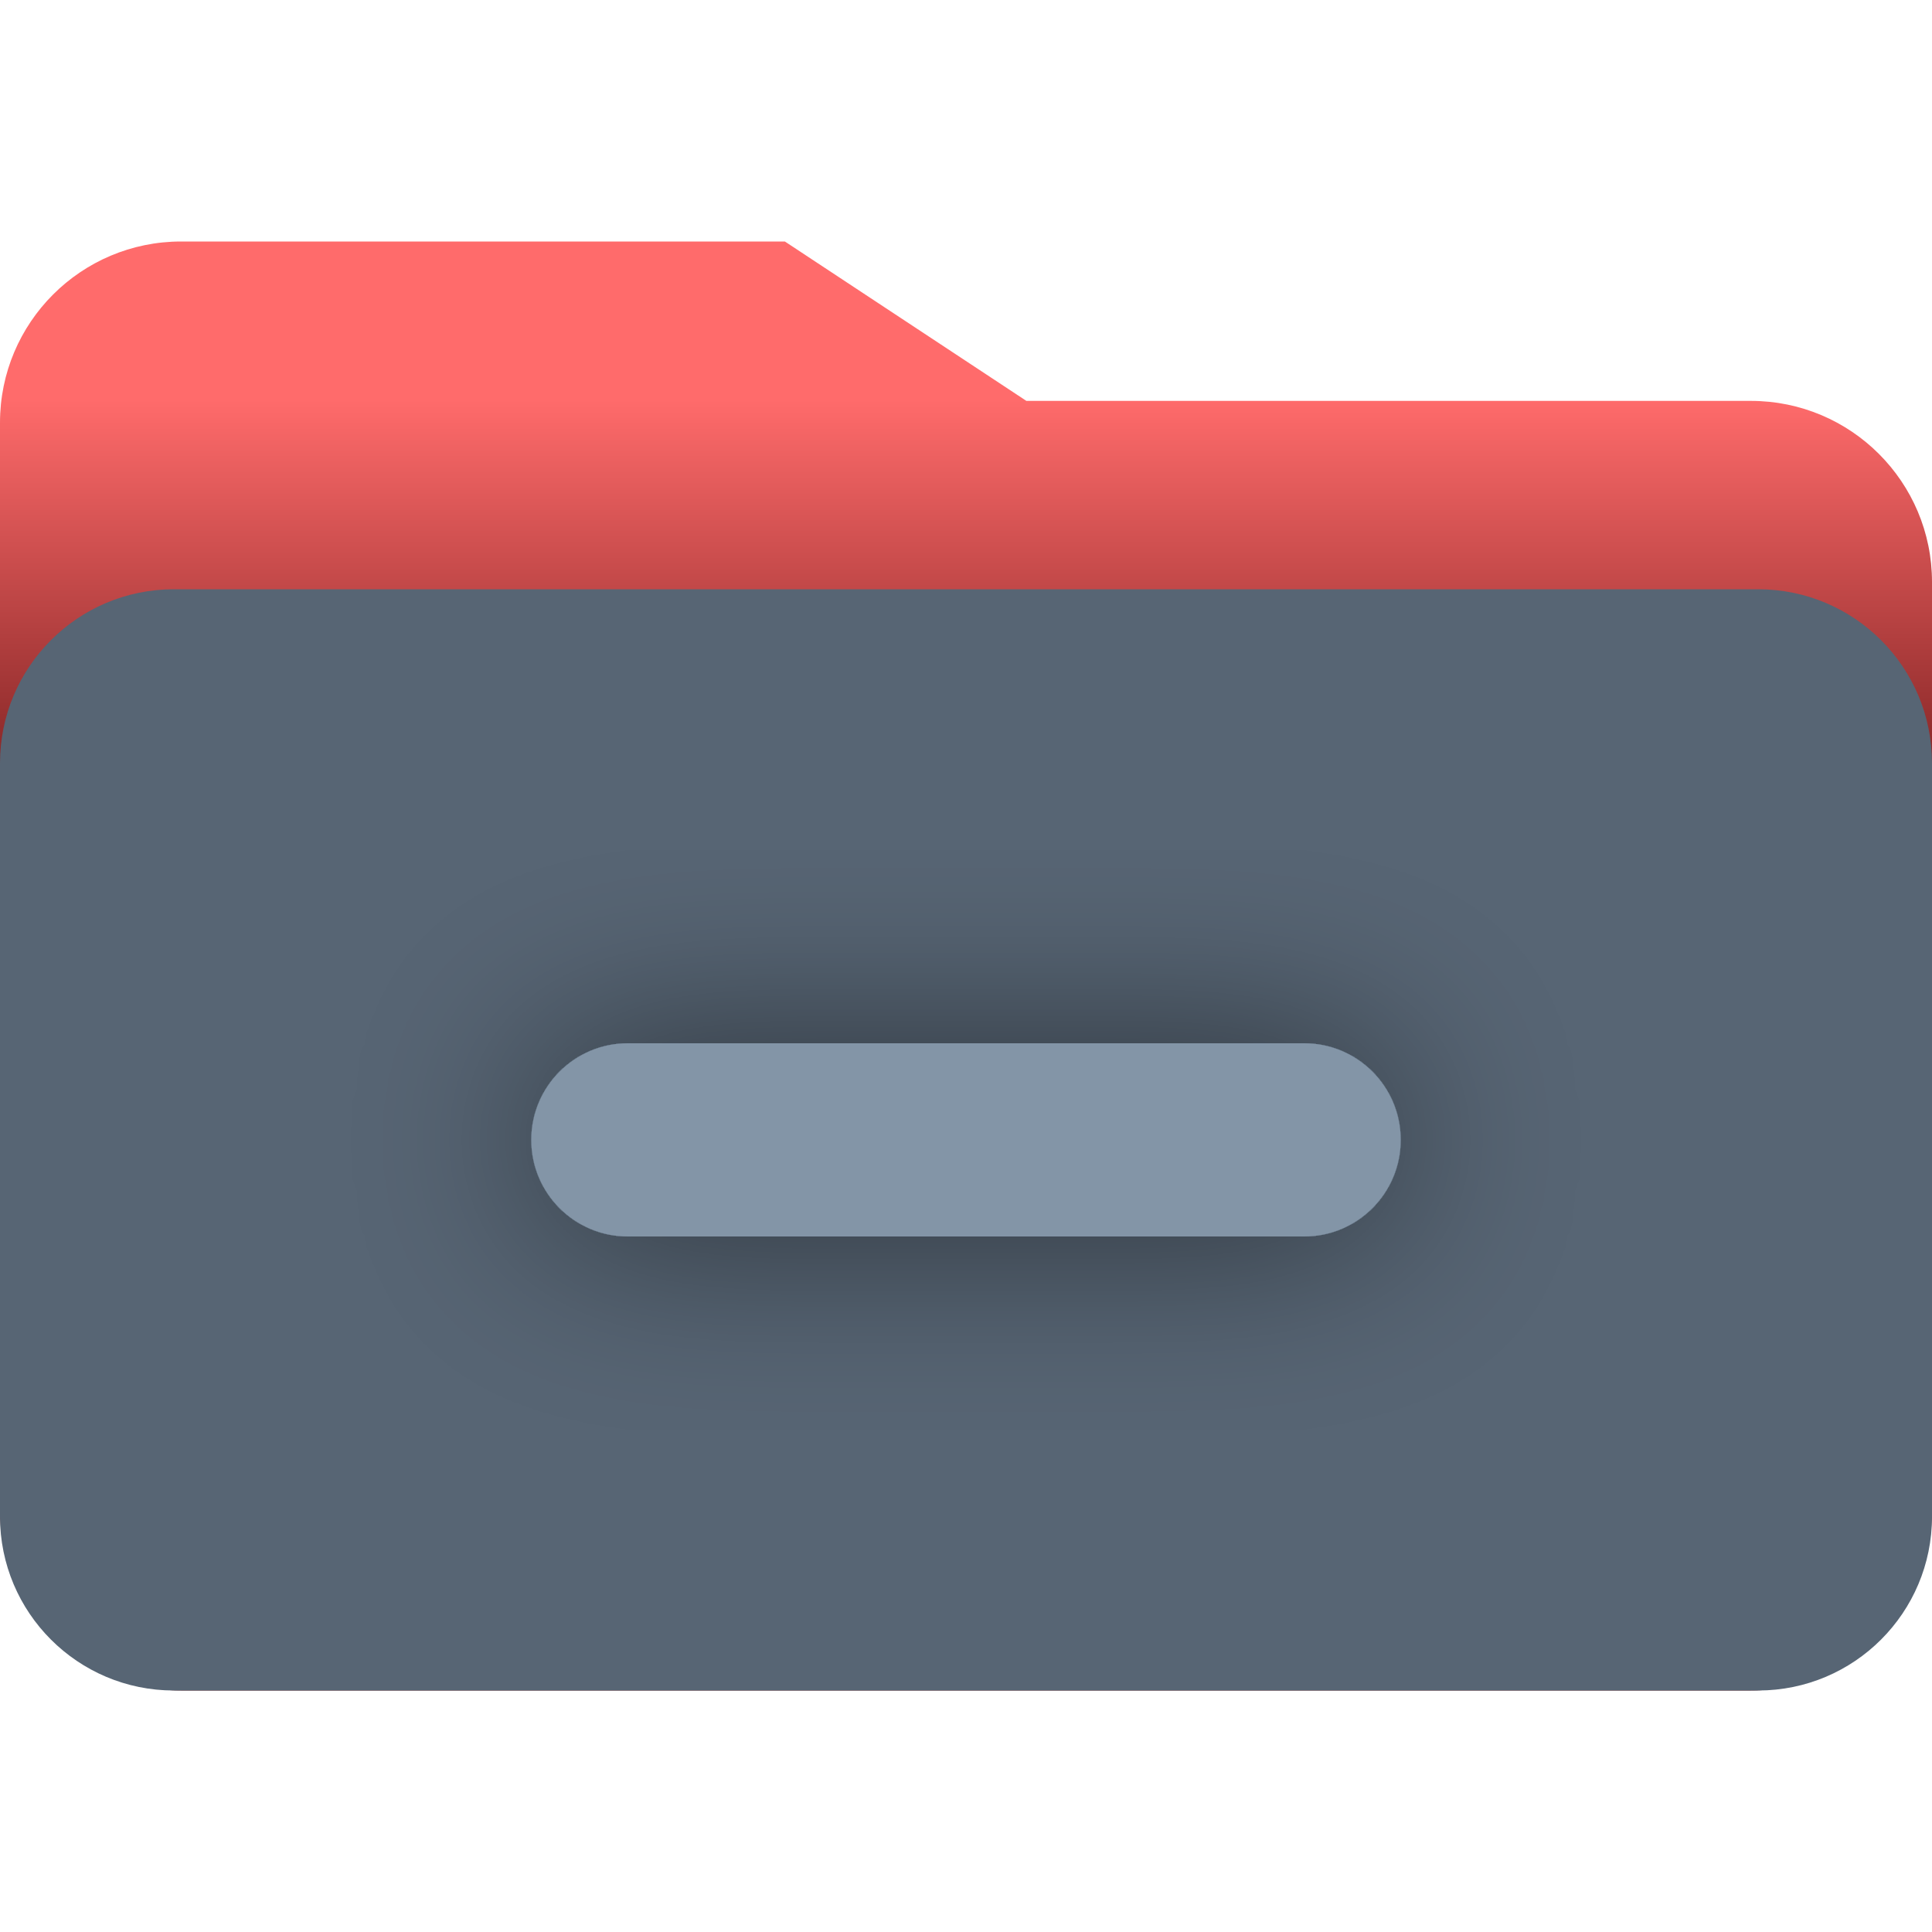
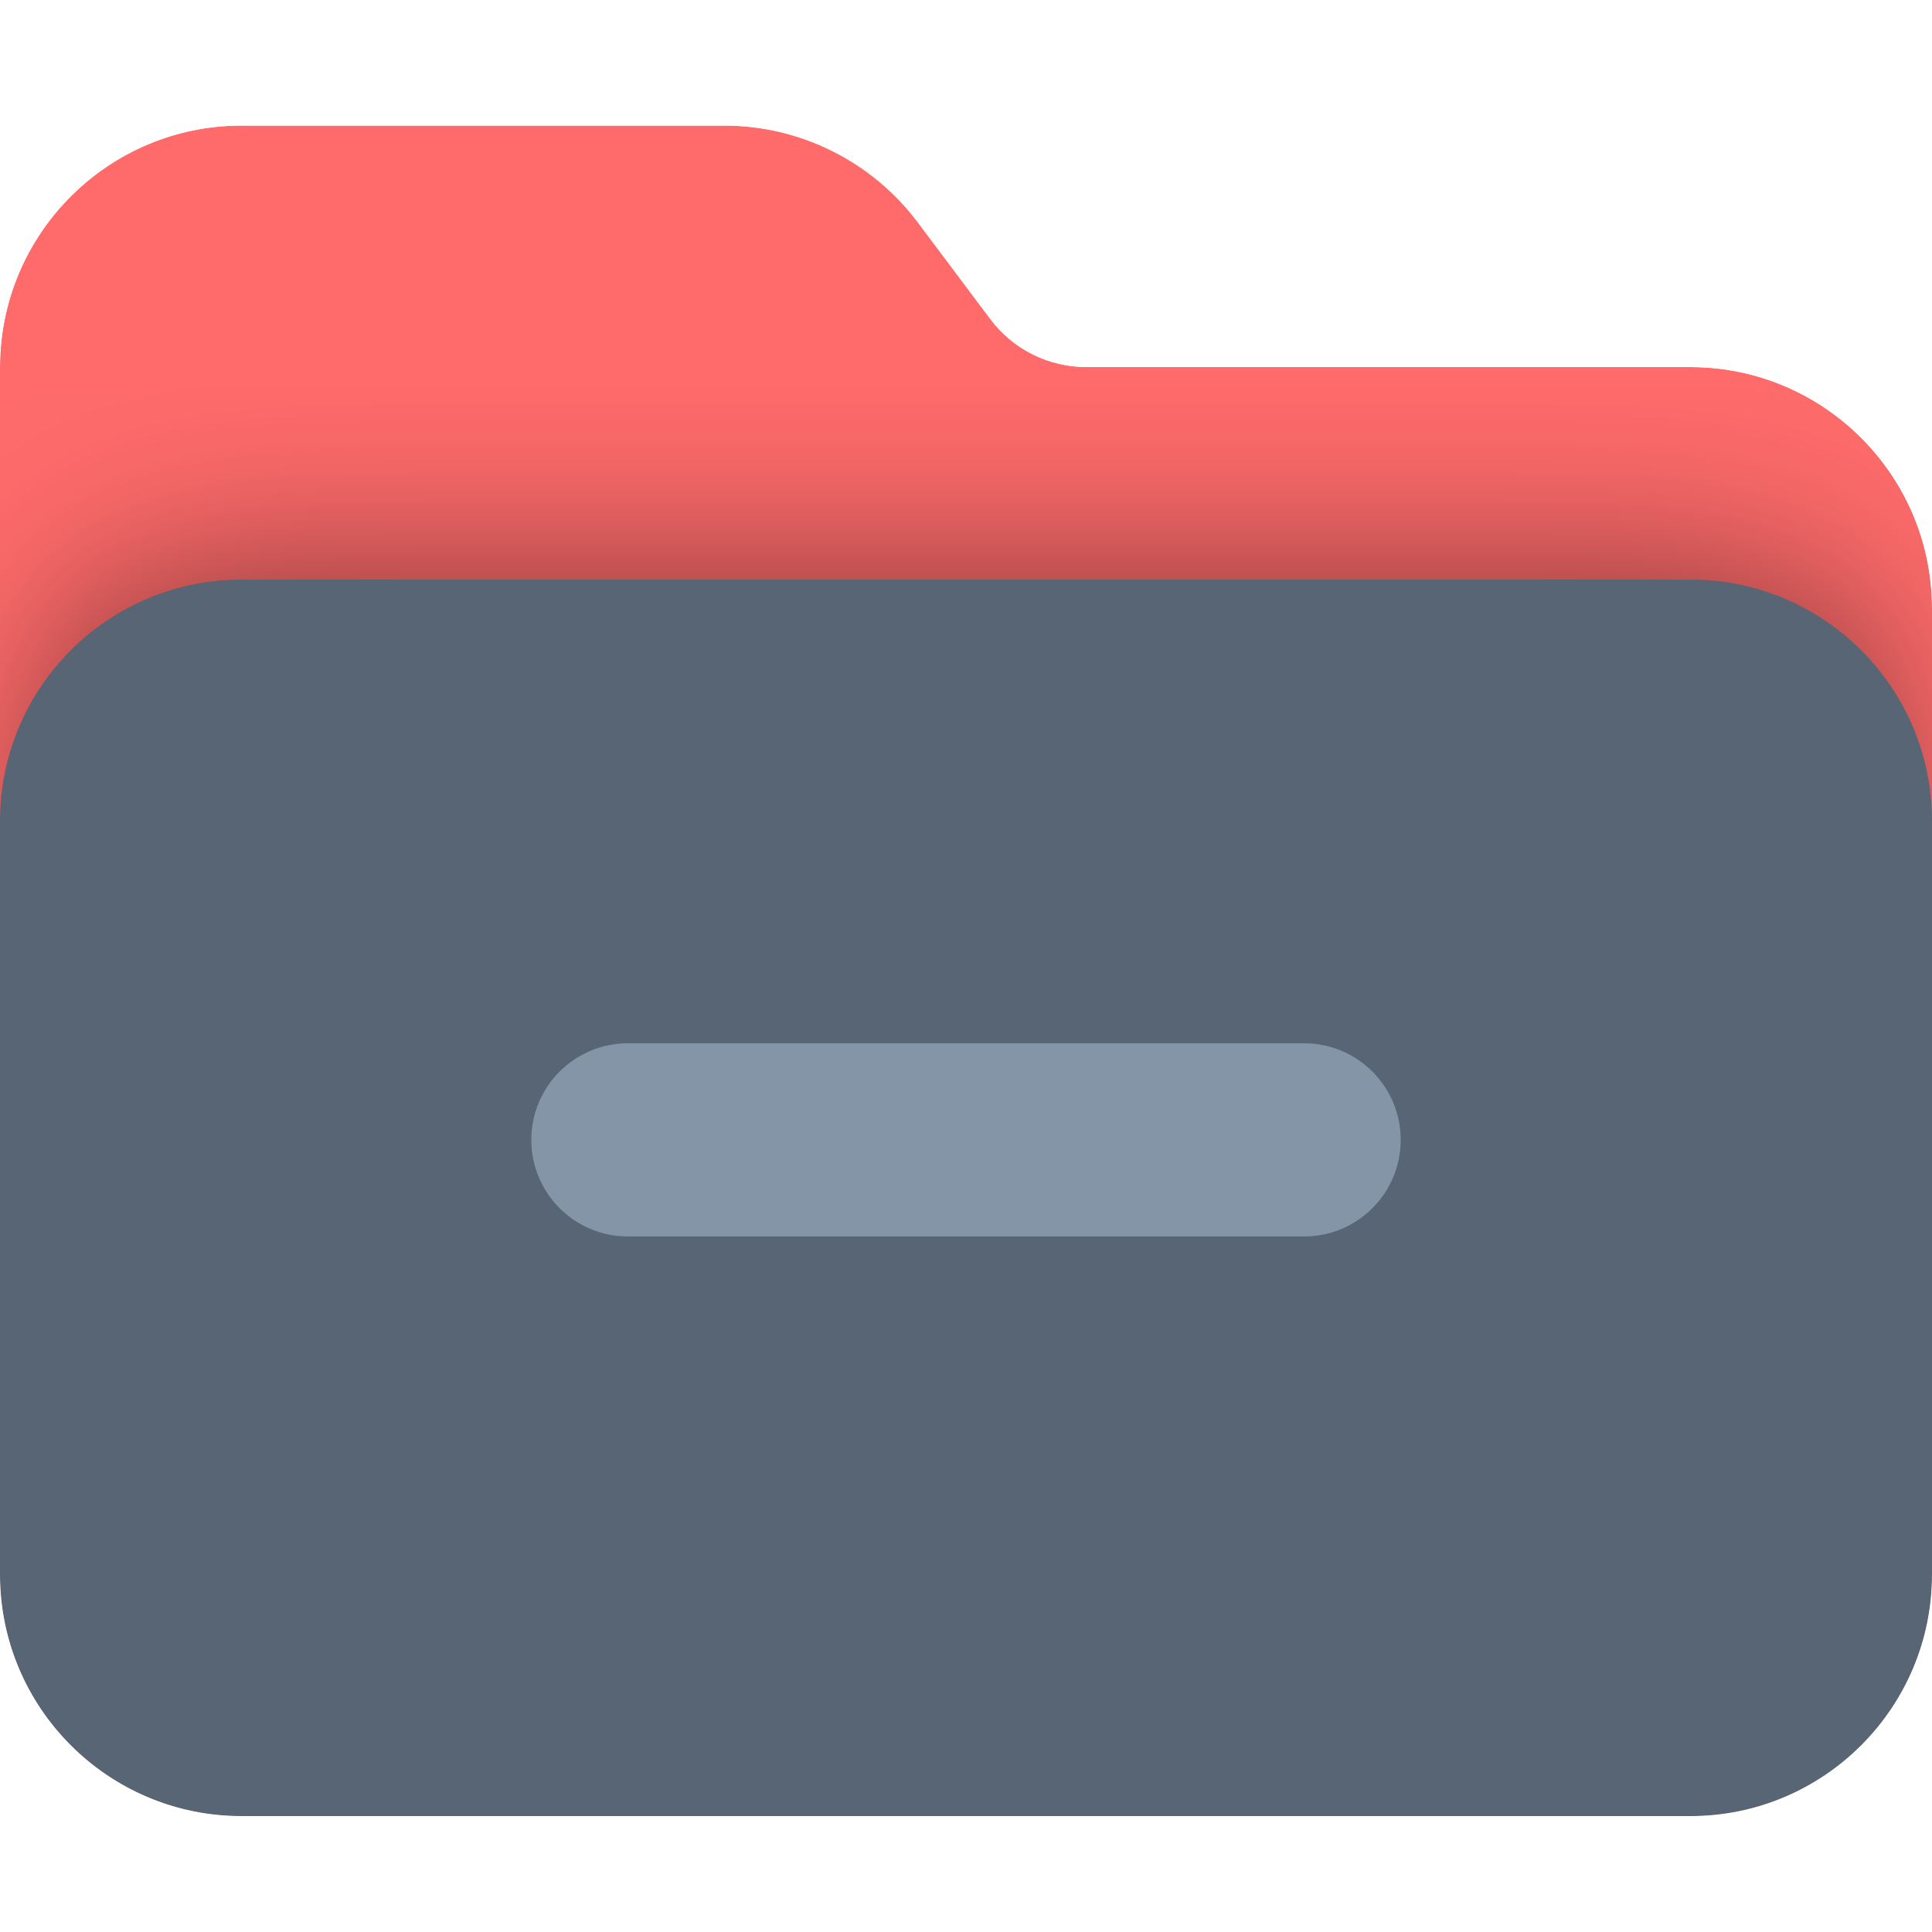
<svg xmlns="http://www.w3.org/2000/svg" width="200" height="200" viewBox="0 0 200 200" fill="none">
-   <path d="M181.25 41.5H106.25L81.25 25H18.75C8.395 25 0 33.395 0 43.75V156.25C0 166.605 8.395 175 18.75 175H181.25C191.605 175 200 166.605 200 156.25V60.25C200 49.895 191.605 41.5 181.25 41.5Z" fill="url(#paint0_linear_4_22)" />
-   <rect y="61" width="200" height="114" rx="18" fill="#576574" />
-   <g filter="url(#filter0_d_4_22)">
+   <mask id="mask0_159_76" style="mask-type:alpha" maskUnits="userSpaceOnUse" x="0" y="13" width="200" height="175">
+     <path d="M25 188H175C188.789 188 200 176.789 200 163V63C200 49.211 188.789 38 175 38H112.5C108.555 38 104.844 36.164 102.5 33L95 23C90.273 16.711 82.852 13 75 13H25C11.211 13 0 24.211 0 38V163C0 176.789 11.211 188 25 188Z" fill="#FF6B6B" />
+   </mask>
+   <g mask="url(#mask0_159_76)">
+     <path d="M25 188H175C188.789 188 200 176.789 200 163V63C200 49.211 188.789 38 175 38H112.5C108.555 38 104.844 36.164 102.5 33L95 23C90.273 16.711 82.852 13 75 13H25C11.211 13 0 24.211 0 38V163C0 176.789 11.211 188 25 188Z" fill="#FF6B6B" />
+     <g filter="url(#filter0_d_159_76)">
+       <rect y="60" width="200" height="128" rx="25" fill="#576574" />
+     </g>
    <rect x="55" y="108" width="90" height="20" rx="10" fill="#8395A7" />
  </g>
  <defs>
-     <filter id="filter0_d_4_22" x="35" y="88" width="130" height="60" filterUnits="userSpaceOnUse" color-interpolation-filters="sRGB">
+     <filter id="filter0_d_159_76" x="-20" y="40" width="240" height="168" filterUnits="userSpaceOnUse" color-interpolation-filters="sRGB">
      <feFlood flood-opacity="0" result="BackgroundImageFix" />
      <feColorMatrix in="SourceAlpha" type="matrix" values="0 0 0 0 0 0 0 0 0 0 0 0 0 0 0 0 0 0 127 0" result="hardAlpha" />
      <feOffset />
      <feGaussianBlur stdDeviation="10" />
-       <feComposite in2="hardAlpha" operator="out" />
      <feColorMatrix type="matrix" values="0 0 0 0 0 0 0 0 0 0 0 0 0 0 0 0 0 0 0.5 0" />
-       <feBlend mode="normal" in2="BackgroundImageFix" result="effect1_dropShadow_4_22" />
-       <feBlend mode="normal" in="SourceGraphic" in2="effect1_dropShadow_4_22" result="shape" />
+       <feBlend mode="normal" in2="BackgroundImageFix" result="effect1_dropShadow_159_76" />
+       <feBlend mode="normal" in="SourceGraphic" in2="effect1_dropShadow_159_76" result="shape" />
    </filter>
-     <linearGradient id="paint0_linear_4_22" x1="100" y1="25" x2="100" y2="175" gradientUnits="userSpaceOnUse">
-       <stop offset="0.109" stop-color="#FF6B6B" />
-       <stop offset="0.391" stop-color="#7A1F1F" />
-     </linearGradient>
  </defs>
</svg>
